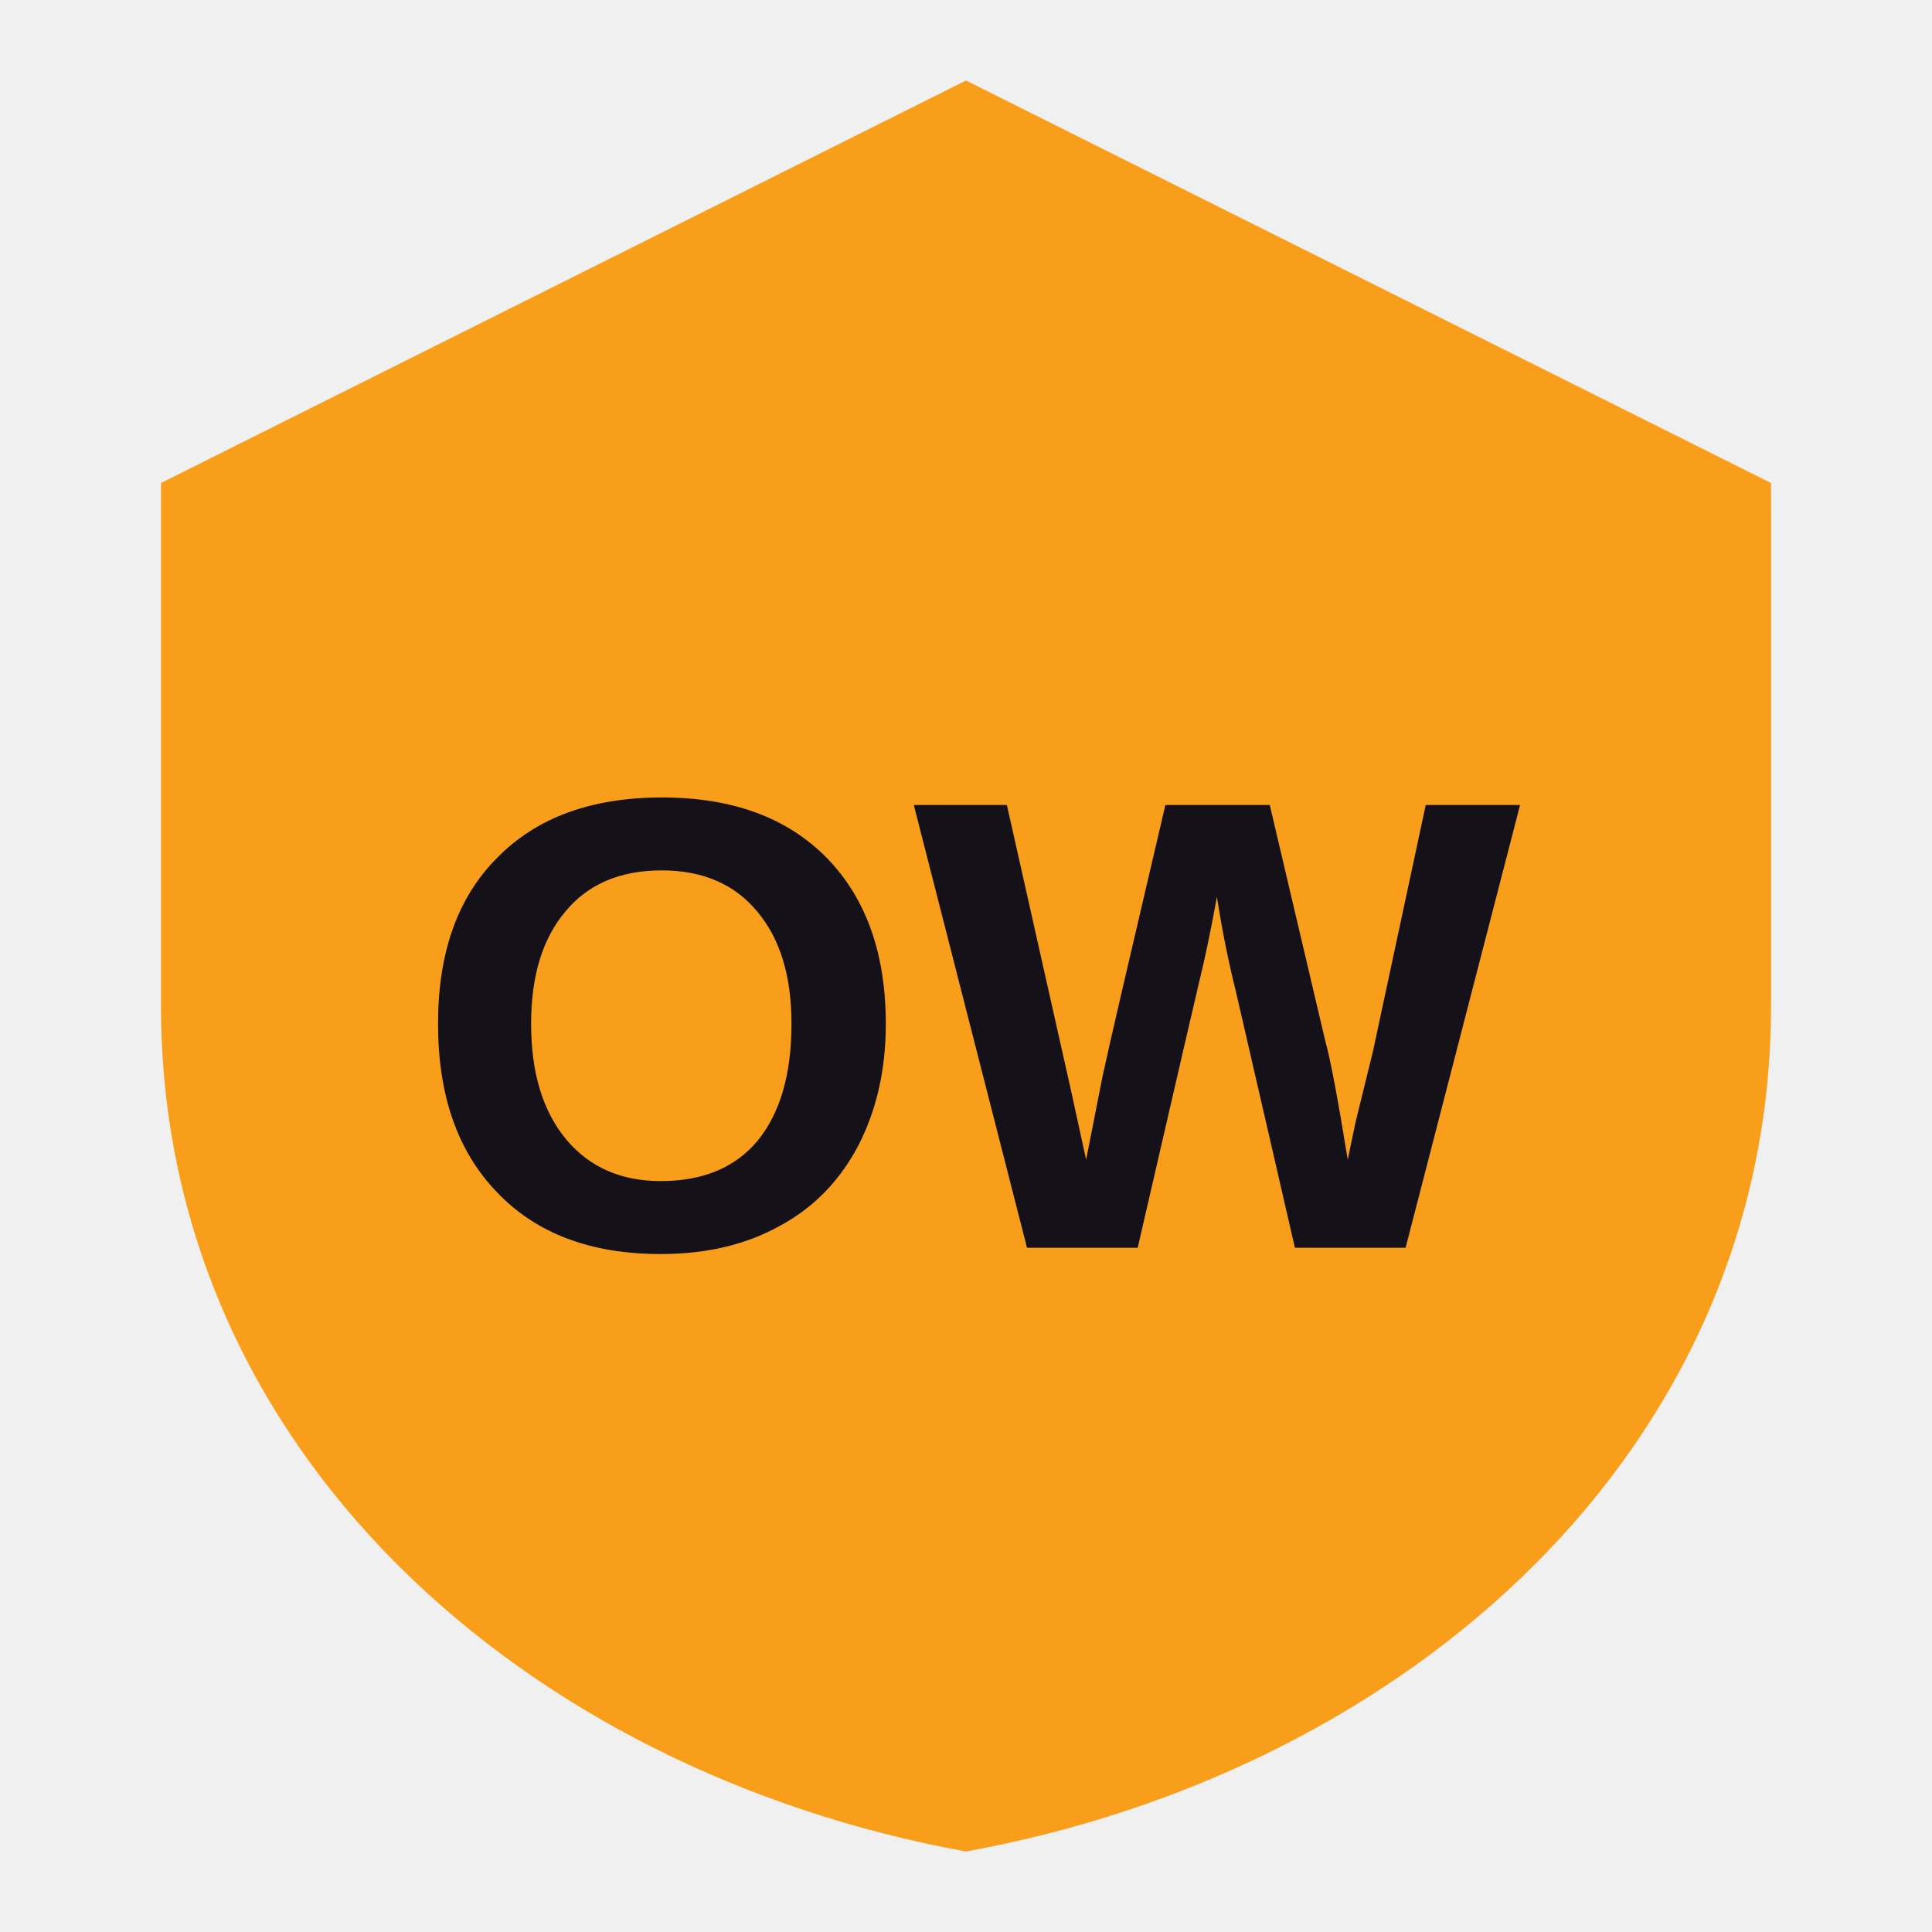
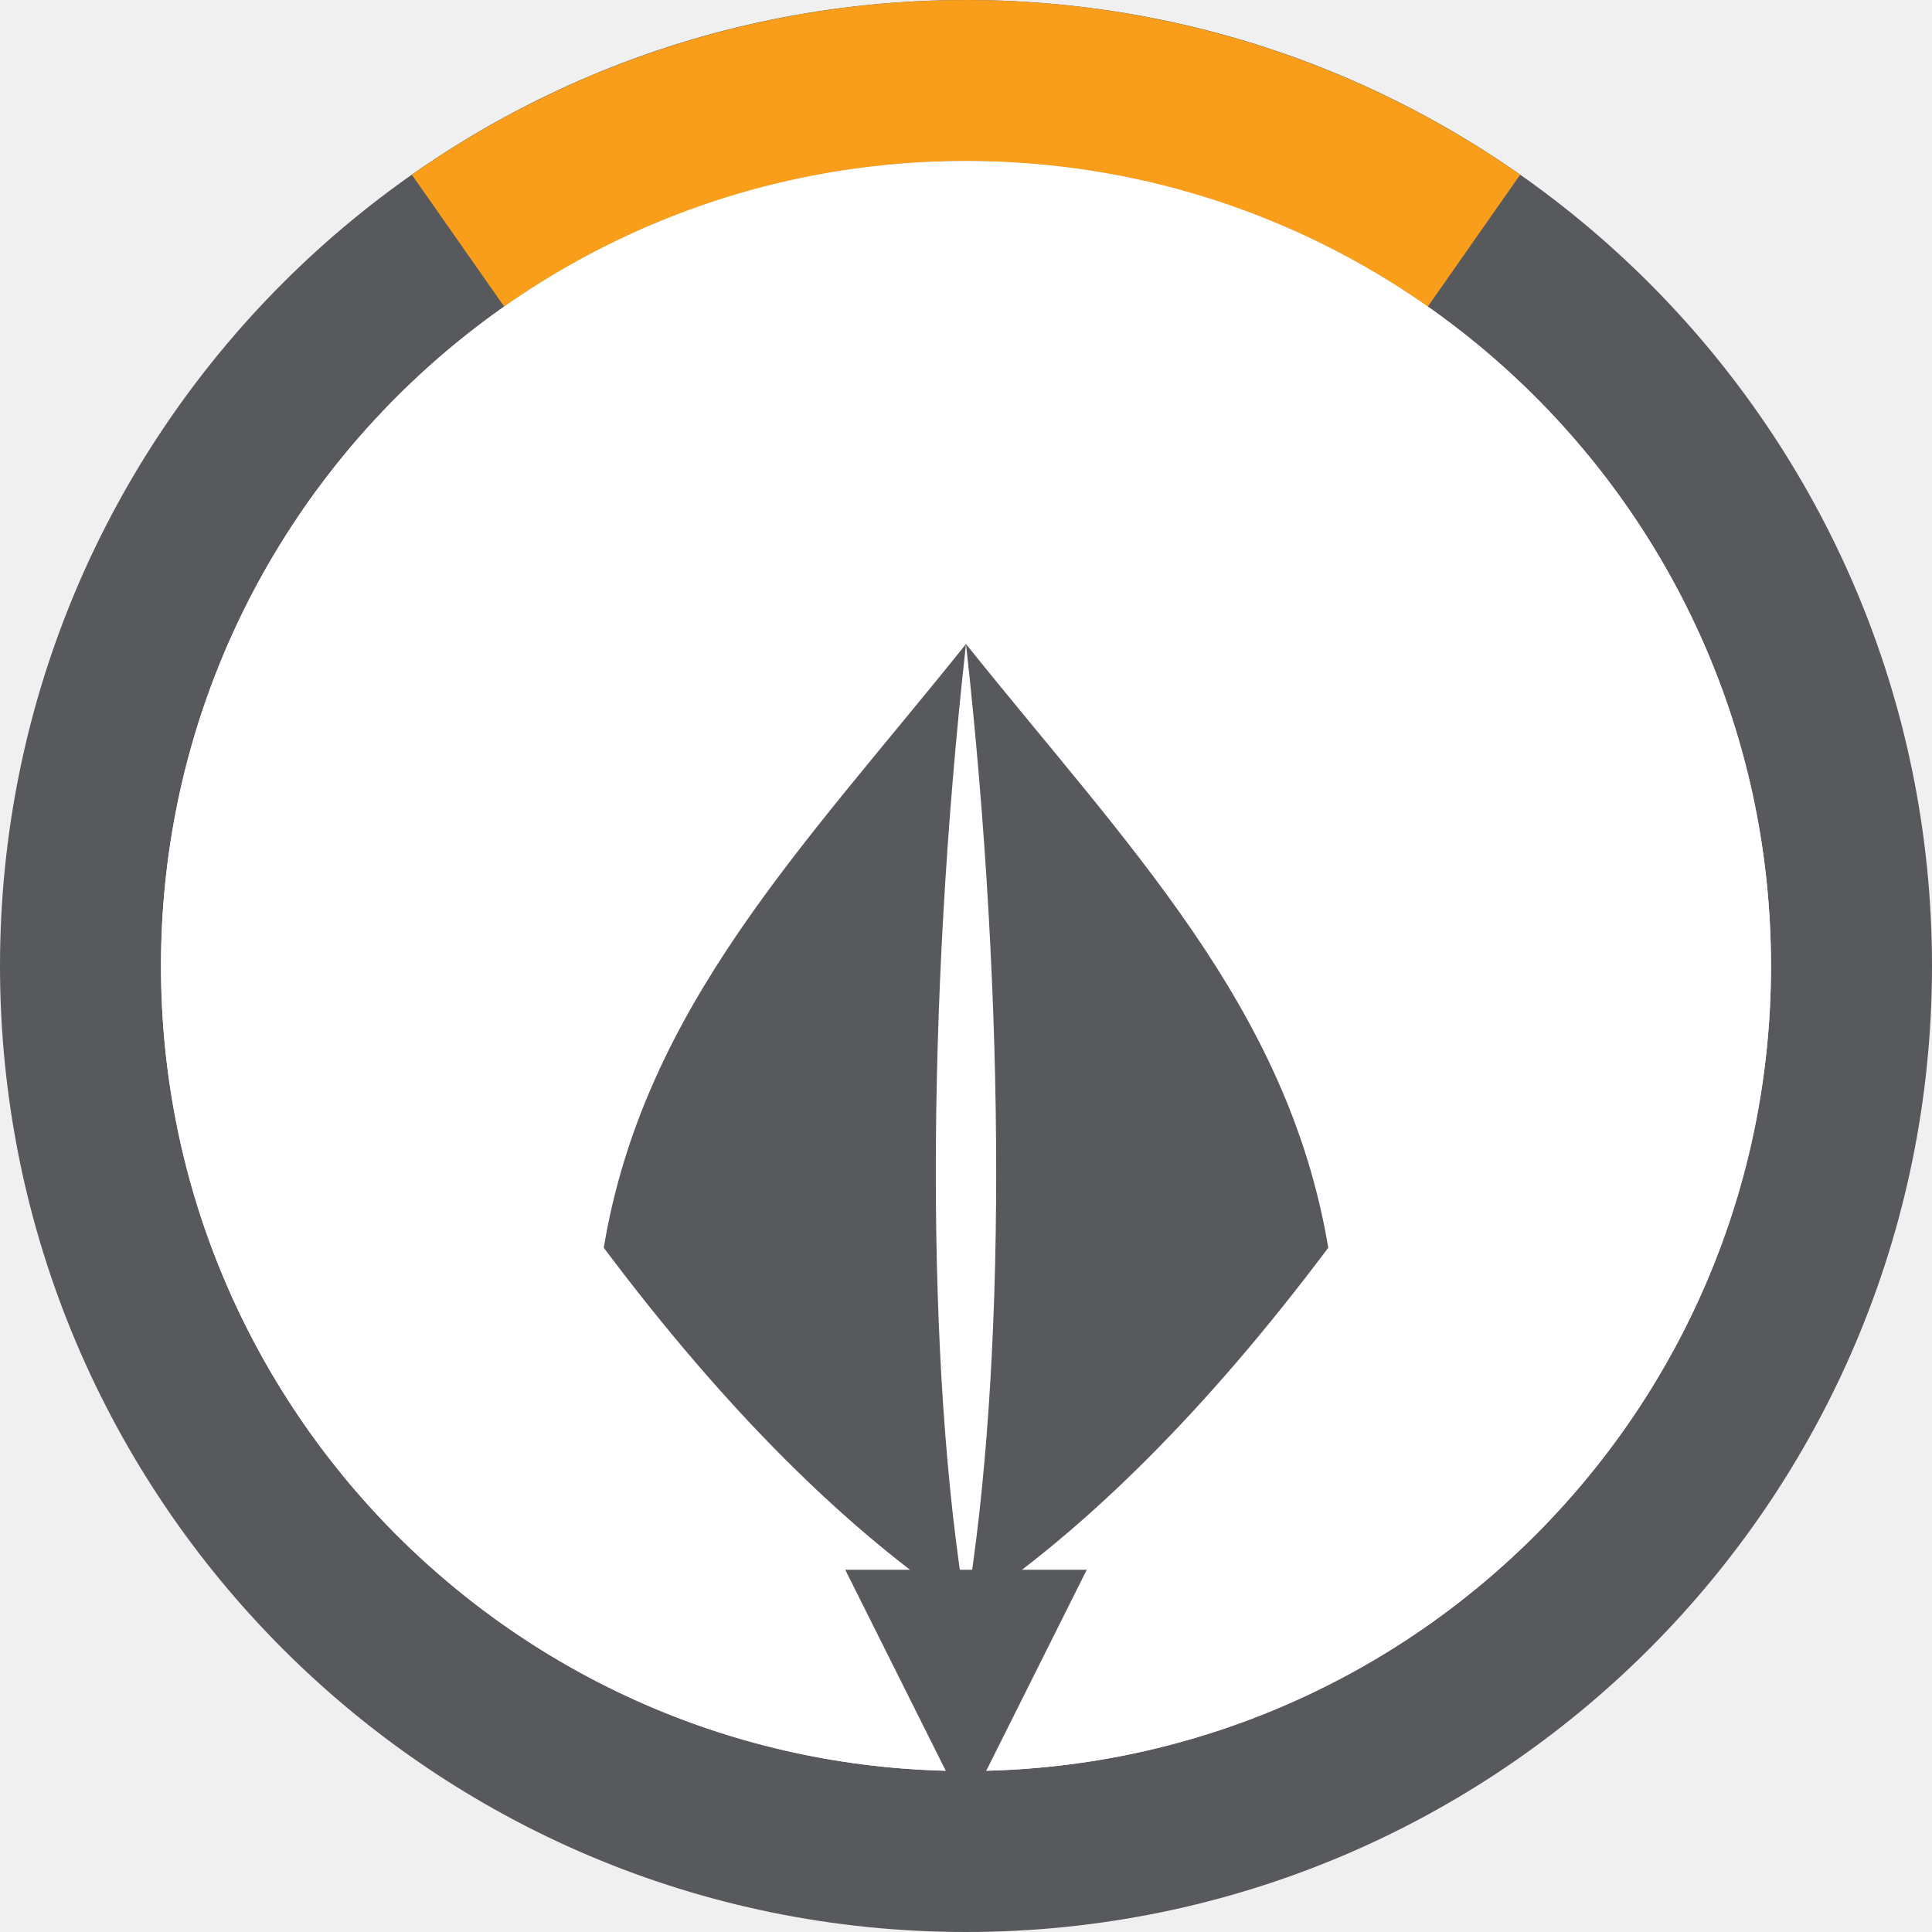
- <svg xmlns="http://www.w3.org/2000/svg" viewBox="0 0 24 24">
-   <path fill="#f99e1a" d="M12 1 22 6v6.5C22 18 17.5 22 12 23 6.5 22 2 18 2 12.5V6L12 1Z" />
-   <text x="12" y="15.5" text-anchor="middle" font-family="Arial, sans-serif" font-size="8" font-weight="900" fill="#141118">OW</text>
+ <svg xmlns="http://www.w3.org/2000/svg" viewBox="0 0 96 96">
+   <circle cx="48" cy="48" r="44" fill="none" stroke="#58595d" stroke-width="8" />
+   <path d="M22.76 11.96 A44 44 0 0 1 73.24 11.96" fill="none" stroke="#f99e1a" stroke-width="8" />
+   <circle cx="48" cy="48" r="40" fill="#ffffff" />
+   <path fill="#58595d" d="M48,32 C40,42 32,50 30,62 C36,70 42,76 48,80 C46,68 46,50 48,32 Z" />
+   <path fill="#58595d" d="M48,32 C56,42 64,50 66,62 C60,70 54,76 48,80 C50,68 50,50 48,32 Z" />
+   <path fill="#58595d" d="M42,78 L54,78 L48,90 Z" />
</svg>
